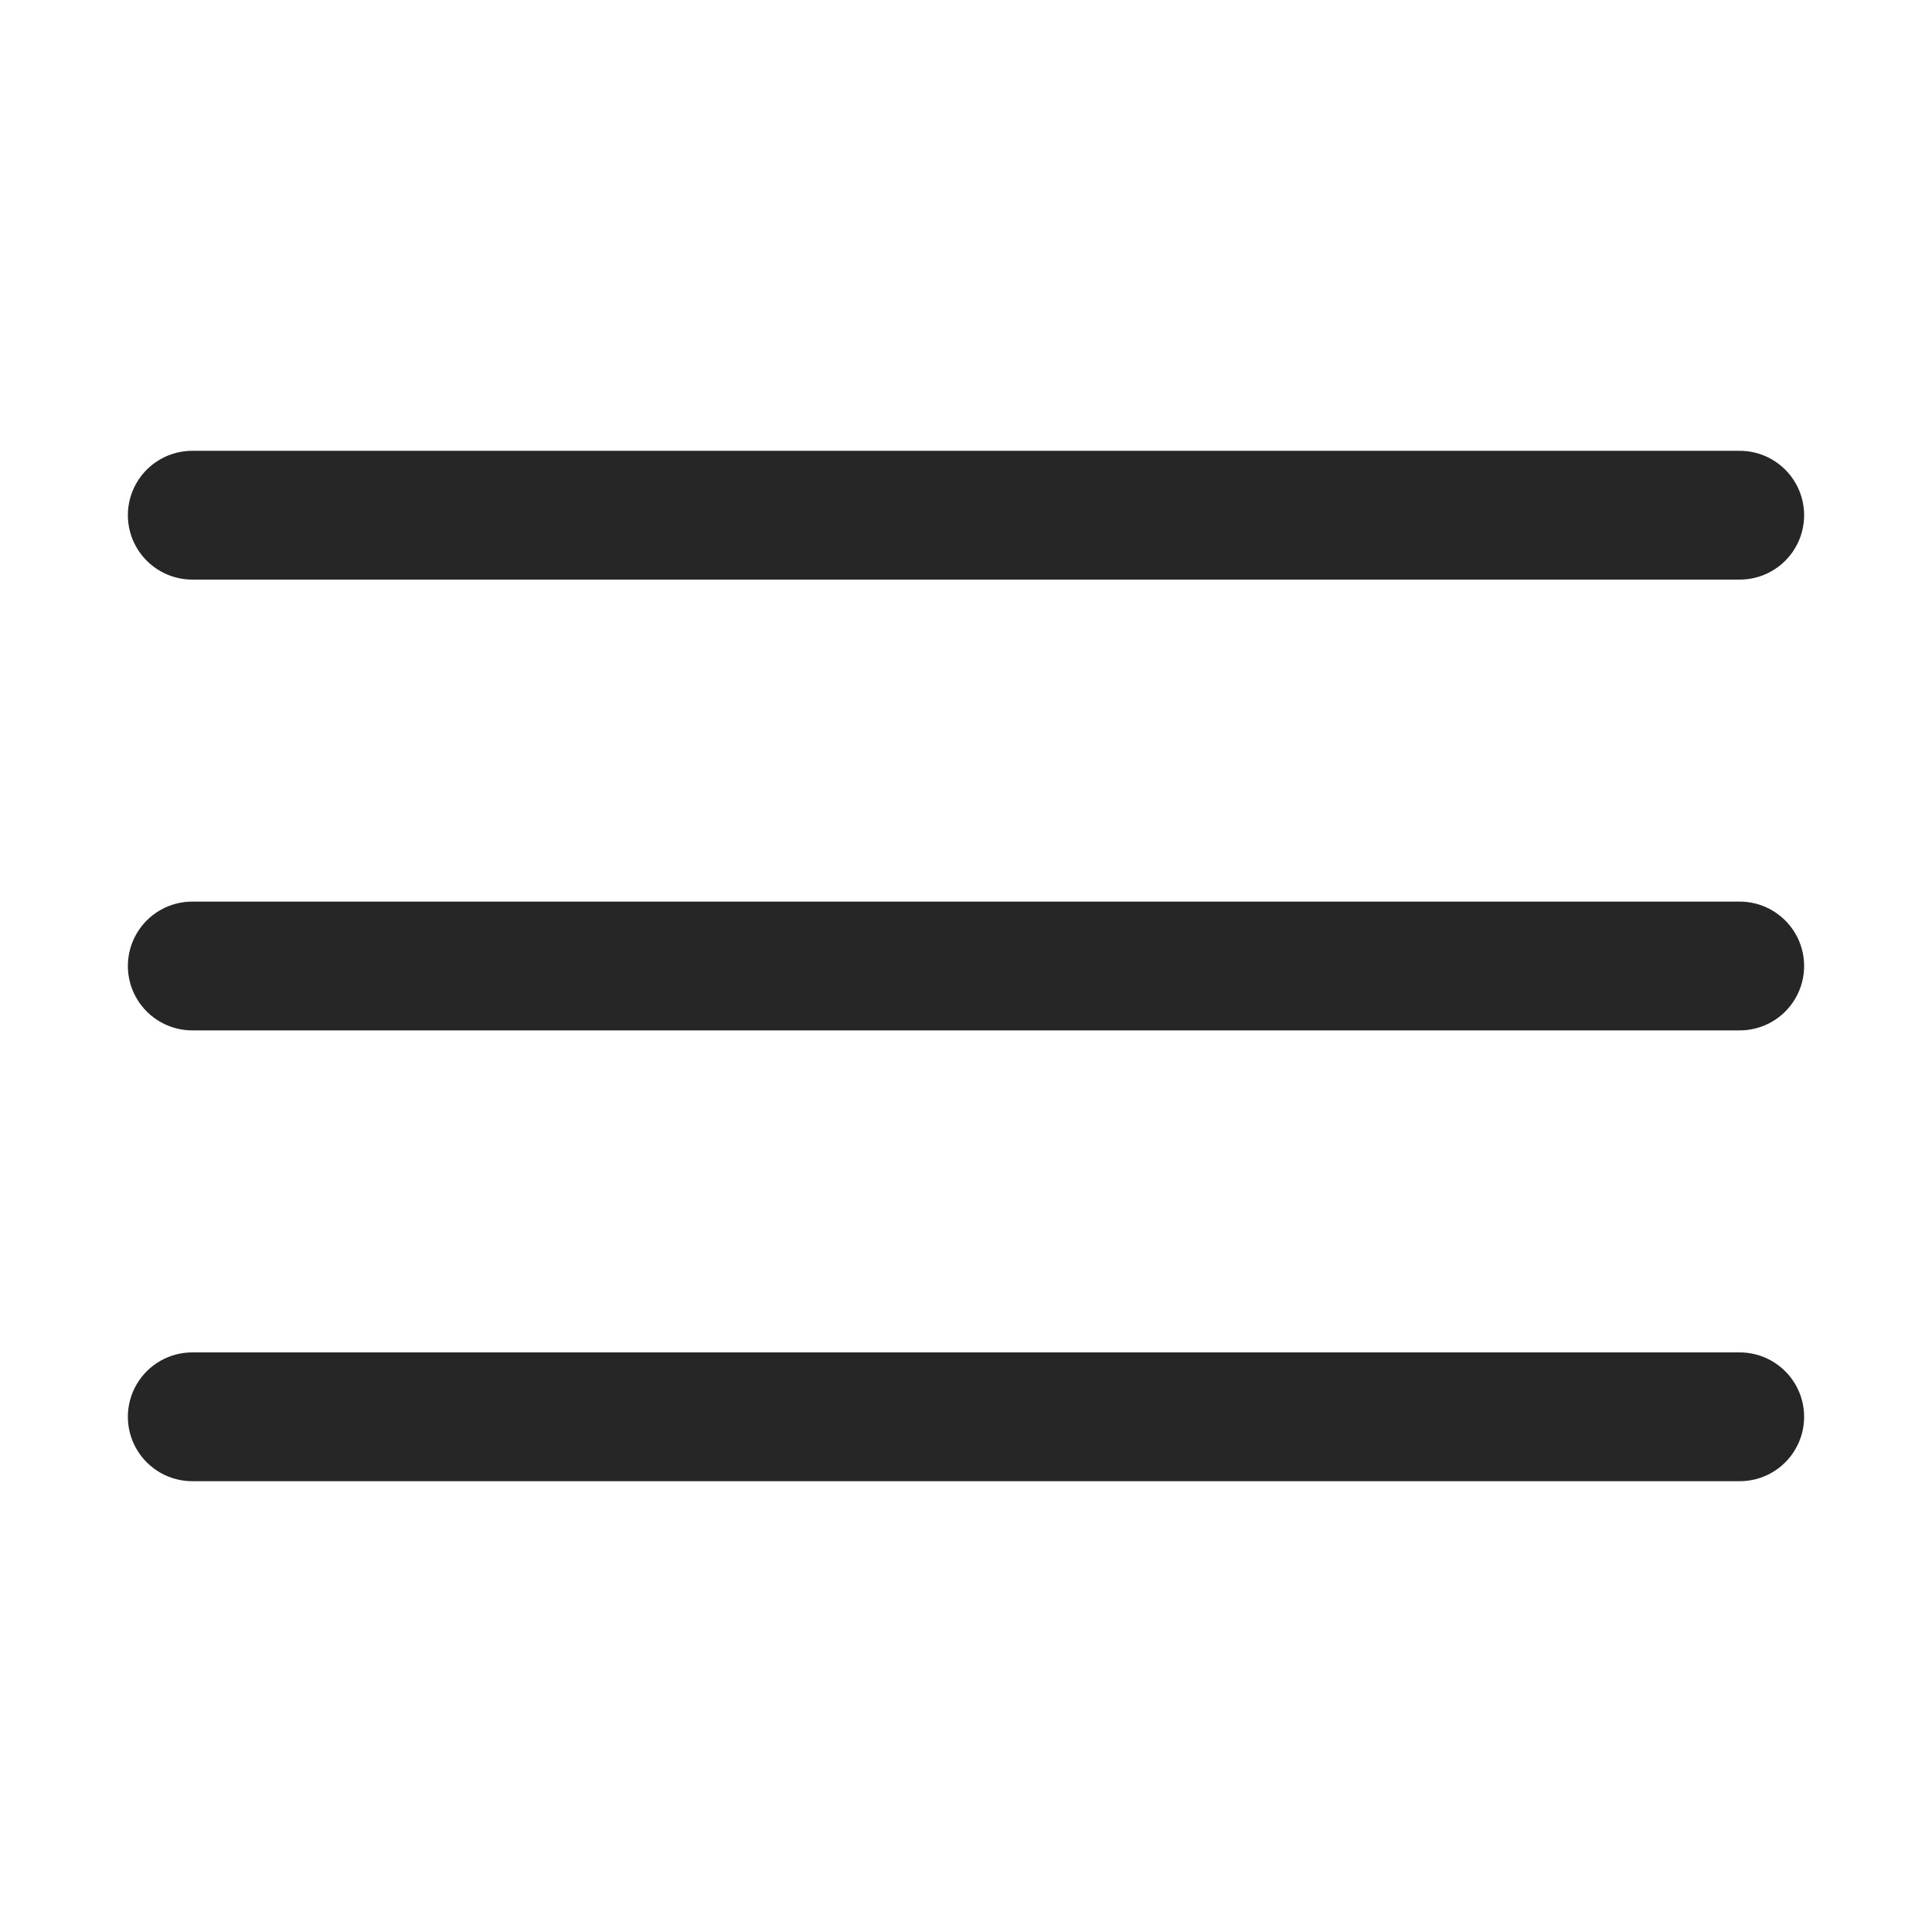
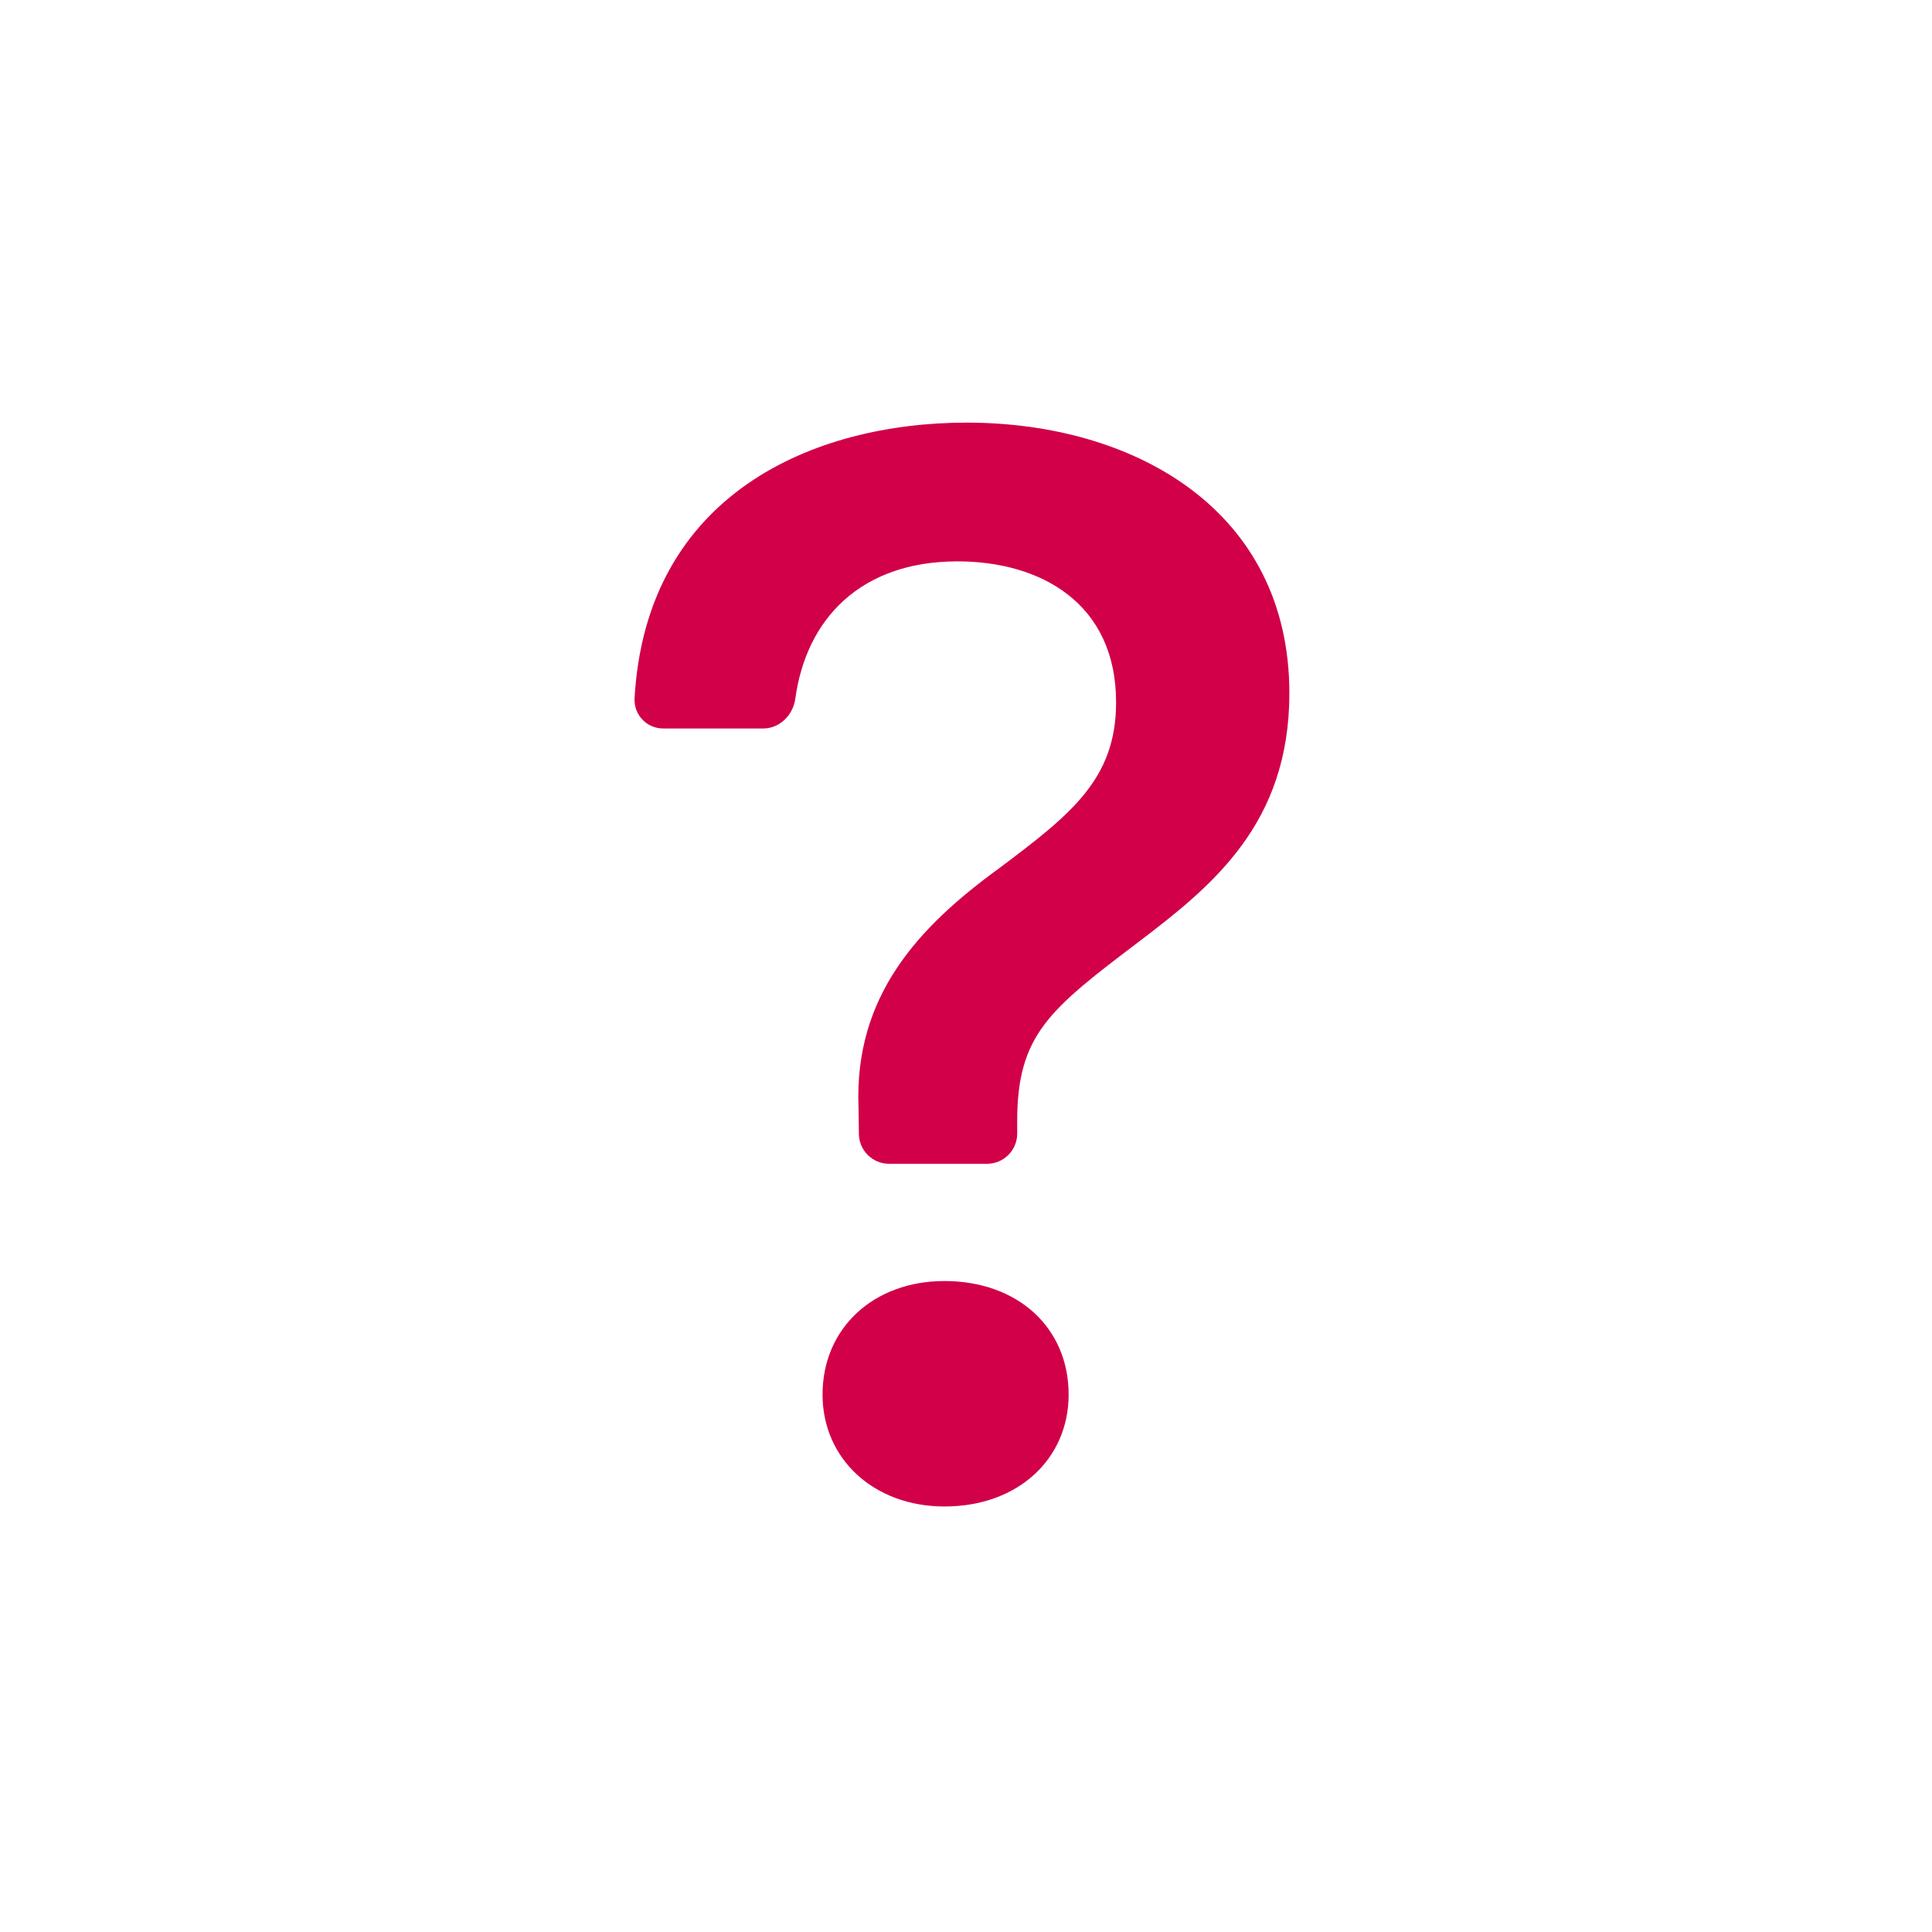
- <svg xmlns="http://www.w3.org/2000/svg" version="1.1" width="30px" height="30px" viewBox="0,0,256,256">
-   <g fill="#262626" fill-rule="nonzero" stroke="none" stroke-width="1" stroke-linecap="butt" stroke-linejoin="miter" stroke-miterlimit="10" stroke-dasharray="" stroke-dashoffset="0" font-family="none" font-weight="none" font-size="none" text-anchor="none" style="mix-blend-mode: normal">
-     <g transform="scale(8.53333,8.53333)">
-       <path d="M3,7c-0.361,-0.005 -0.696,0.184 -0.878,0.496c-0.182,0.311 -0.182,0.697 0,1.008c0.182,0.311 0.517,0.501 0.878,0.496h24c0.361,0.005 0.696,-0.184 0.878,-0.496c0.182,-0.311 0.182,-0.697 0,-1.008c-0.182,-0.311 -0.517,-0.501 -0.878,-0.496zM3,14c-0.361,-0.005 -0.696,0.184 -0.878,0.496c-0.182,0.311 -0.182,0.697 0,1.008c0.182,0.311 0.517,0.501 0.878,0.496h24c0.361,0.005 0.696,-0.184 0.878,-0.496c0.182,-0.311 0.182,-0.697 0,-1.008c-0.182,-0.311 -0.517,-0.501 -0.878,-0.496zM3,21c-0.361,-0.005 -0.696,0.184 -0.878,0.496c-0.182,0.311 -0.182,0.697 0,1.008c0.182,0.311 0.517,0.501 0.878,0.496h24c0.361,0.005 0.696,-0.184 0.878,-0.496c0.182,-0.311 0.182,-0.697 0,-1.008c-0.182,-0.311 -0.517,-0.501 -0.878,-0.496z">
-             </path>
-     </g>
-   </g>
+ <svg xmlns="http://www.w3.org/2000/svg" style="color: rgb(209, 0, 73);" width="16" height="16" fill="currentColor" class="bi bi-question" viewBox="0 0 16 16">
+   <path d="M5.255 5.786a.237.237 0 0 0 .241.247h.825c.138 0 .248-.113.266-.25.09-.656.54-1.134 1.342-1.134.686 0 1.314.343 1.314 1.168 0 .635-.374.927-.965 1.371-.673.489-1.206 1.06-1.168 1.987l.003.217a.25.25 0 0 0 .25.246h.811a.25.25 0 0 0 .25-.25v-.105c0-.718.273-.927 1.01-1.486.609-.463 1.244-.977 1.244-2.056 0-1.511-1.276-2.241-2.673-2.241-1.267 0-2.655.59-2.75 2.286zm1.557 5.763c0 .533.425.927 1.01.927.609 0 1.028-.394 1.028-.927 0-.552-.42-.94-1.029-.94-.584 0-1.009.388-1.009.94z" fill="#d10049" />
</svg>
